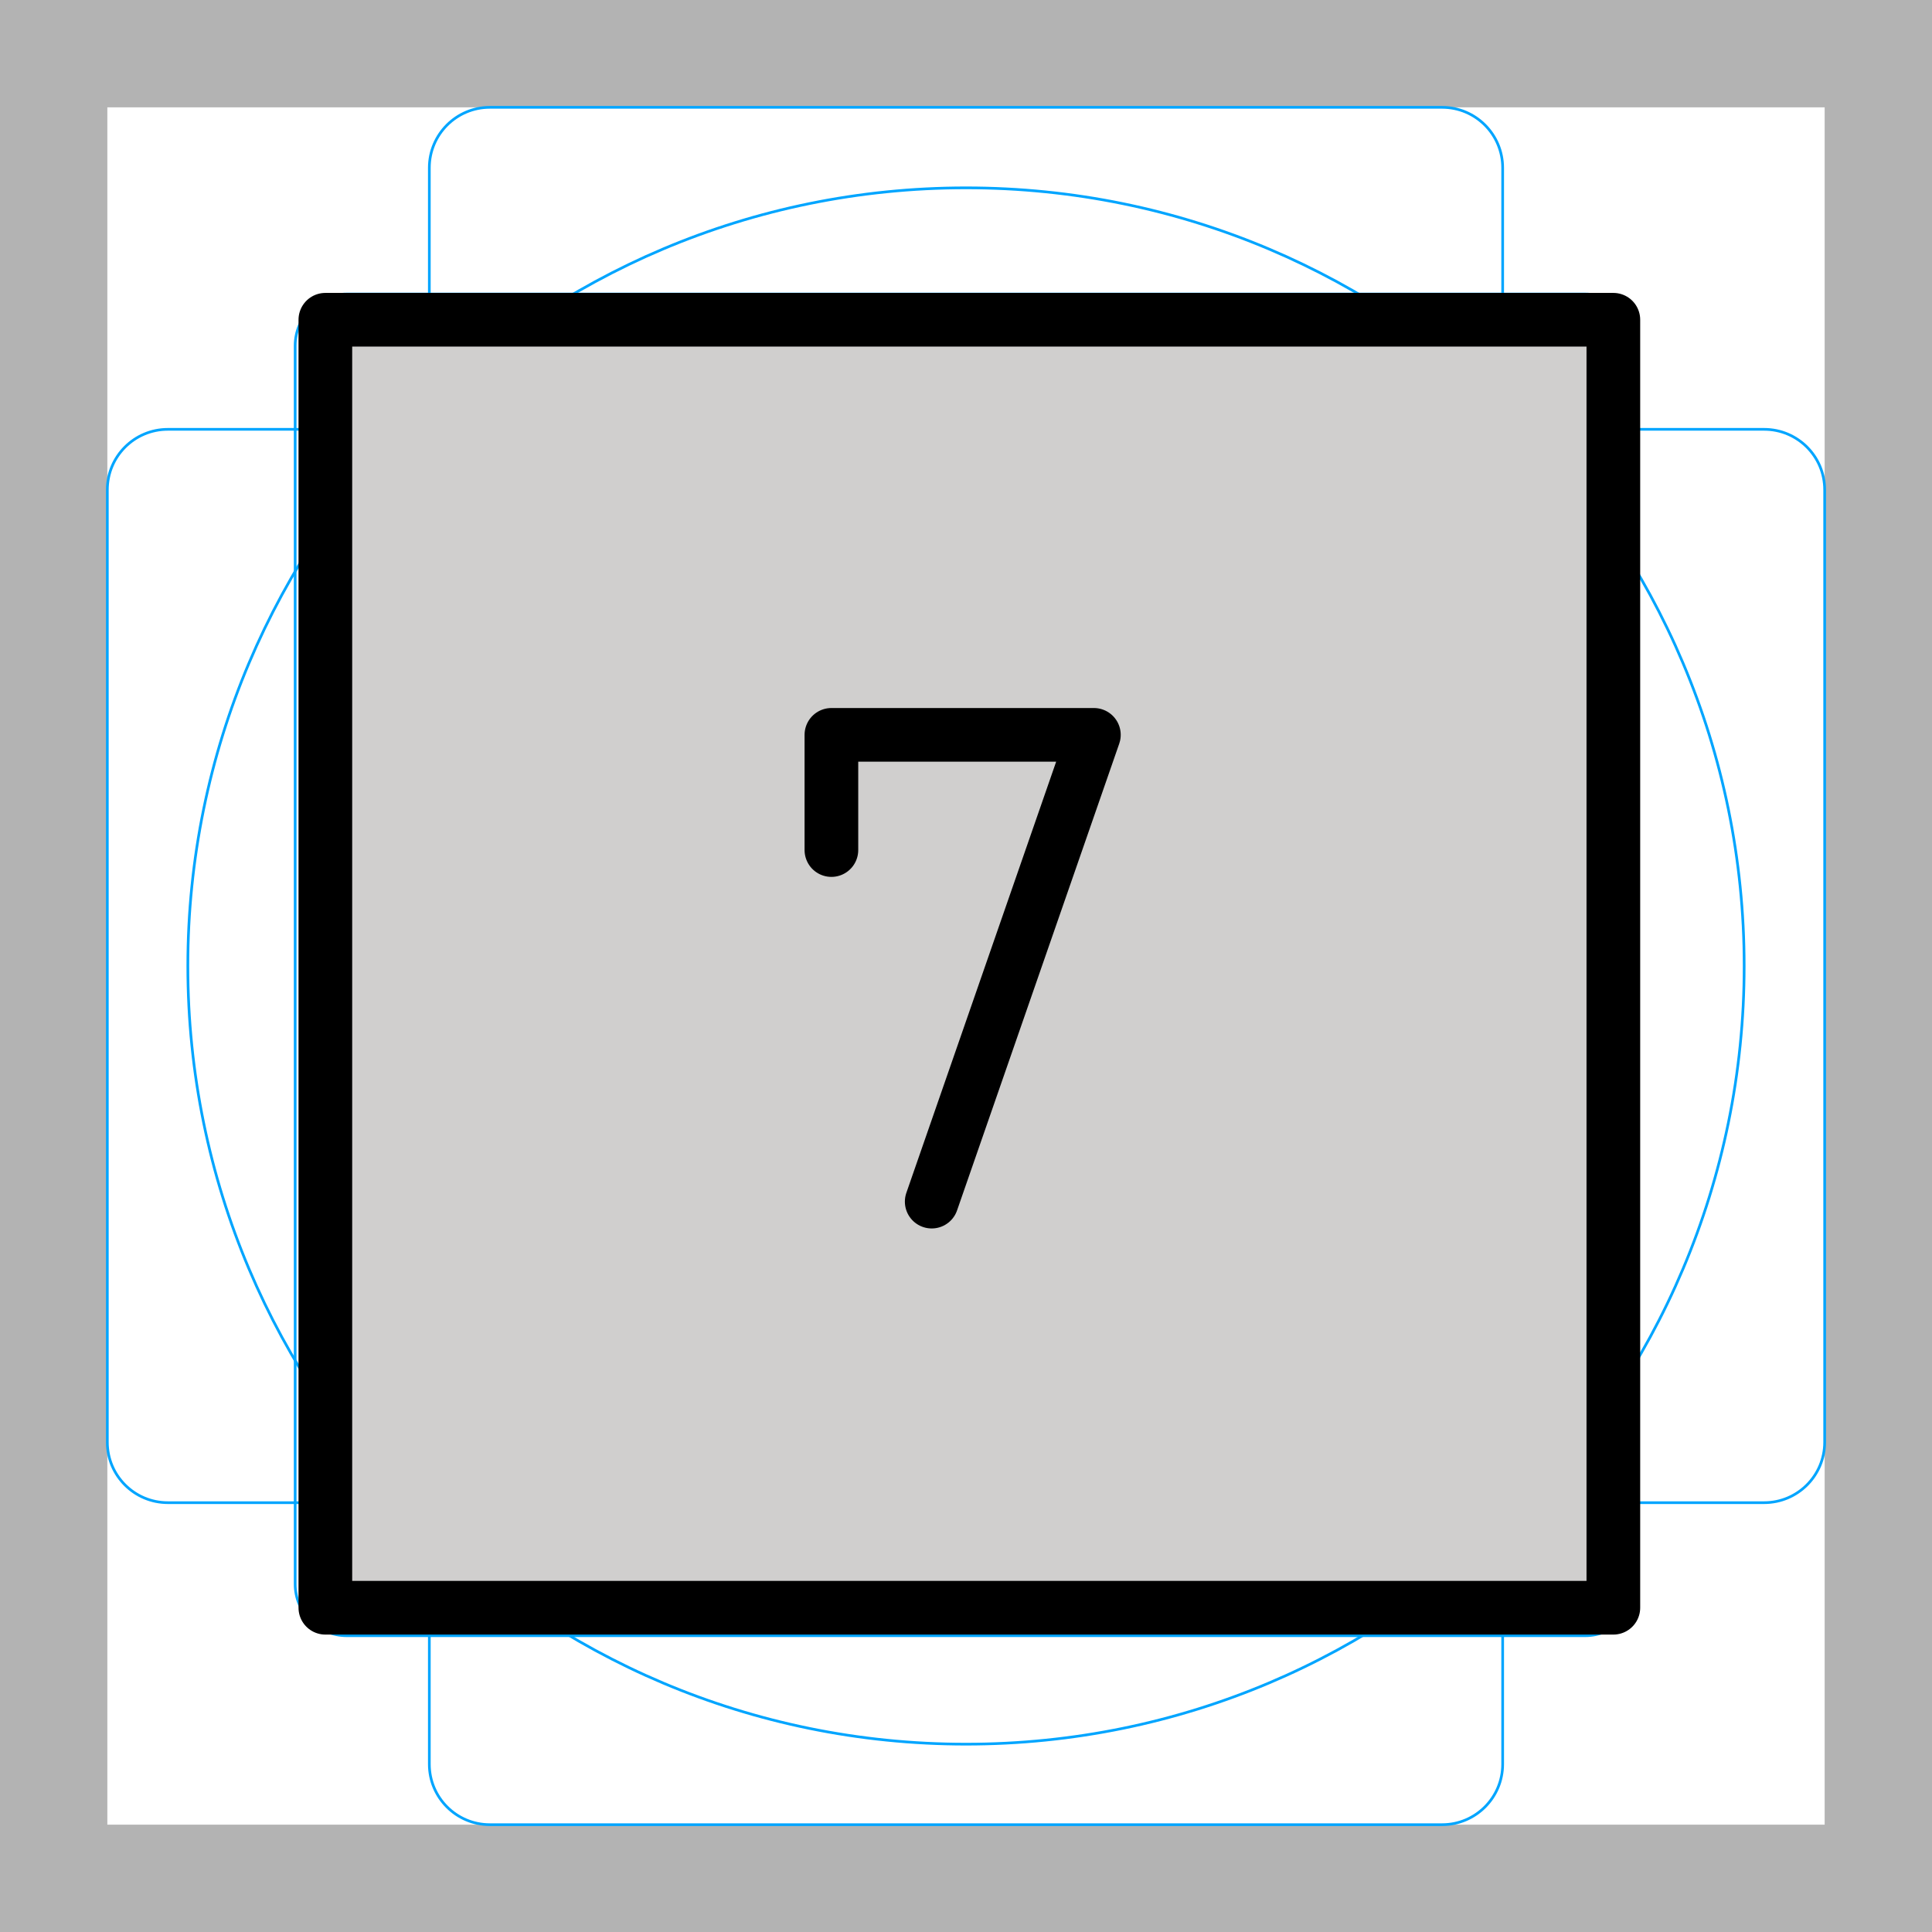
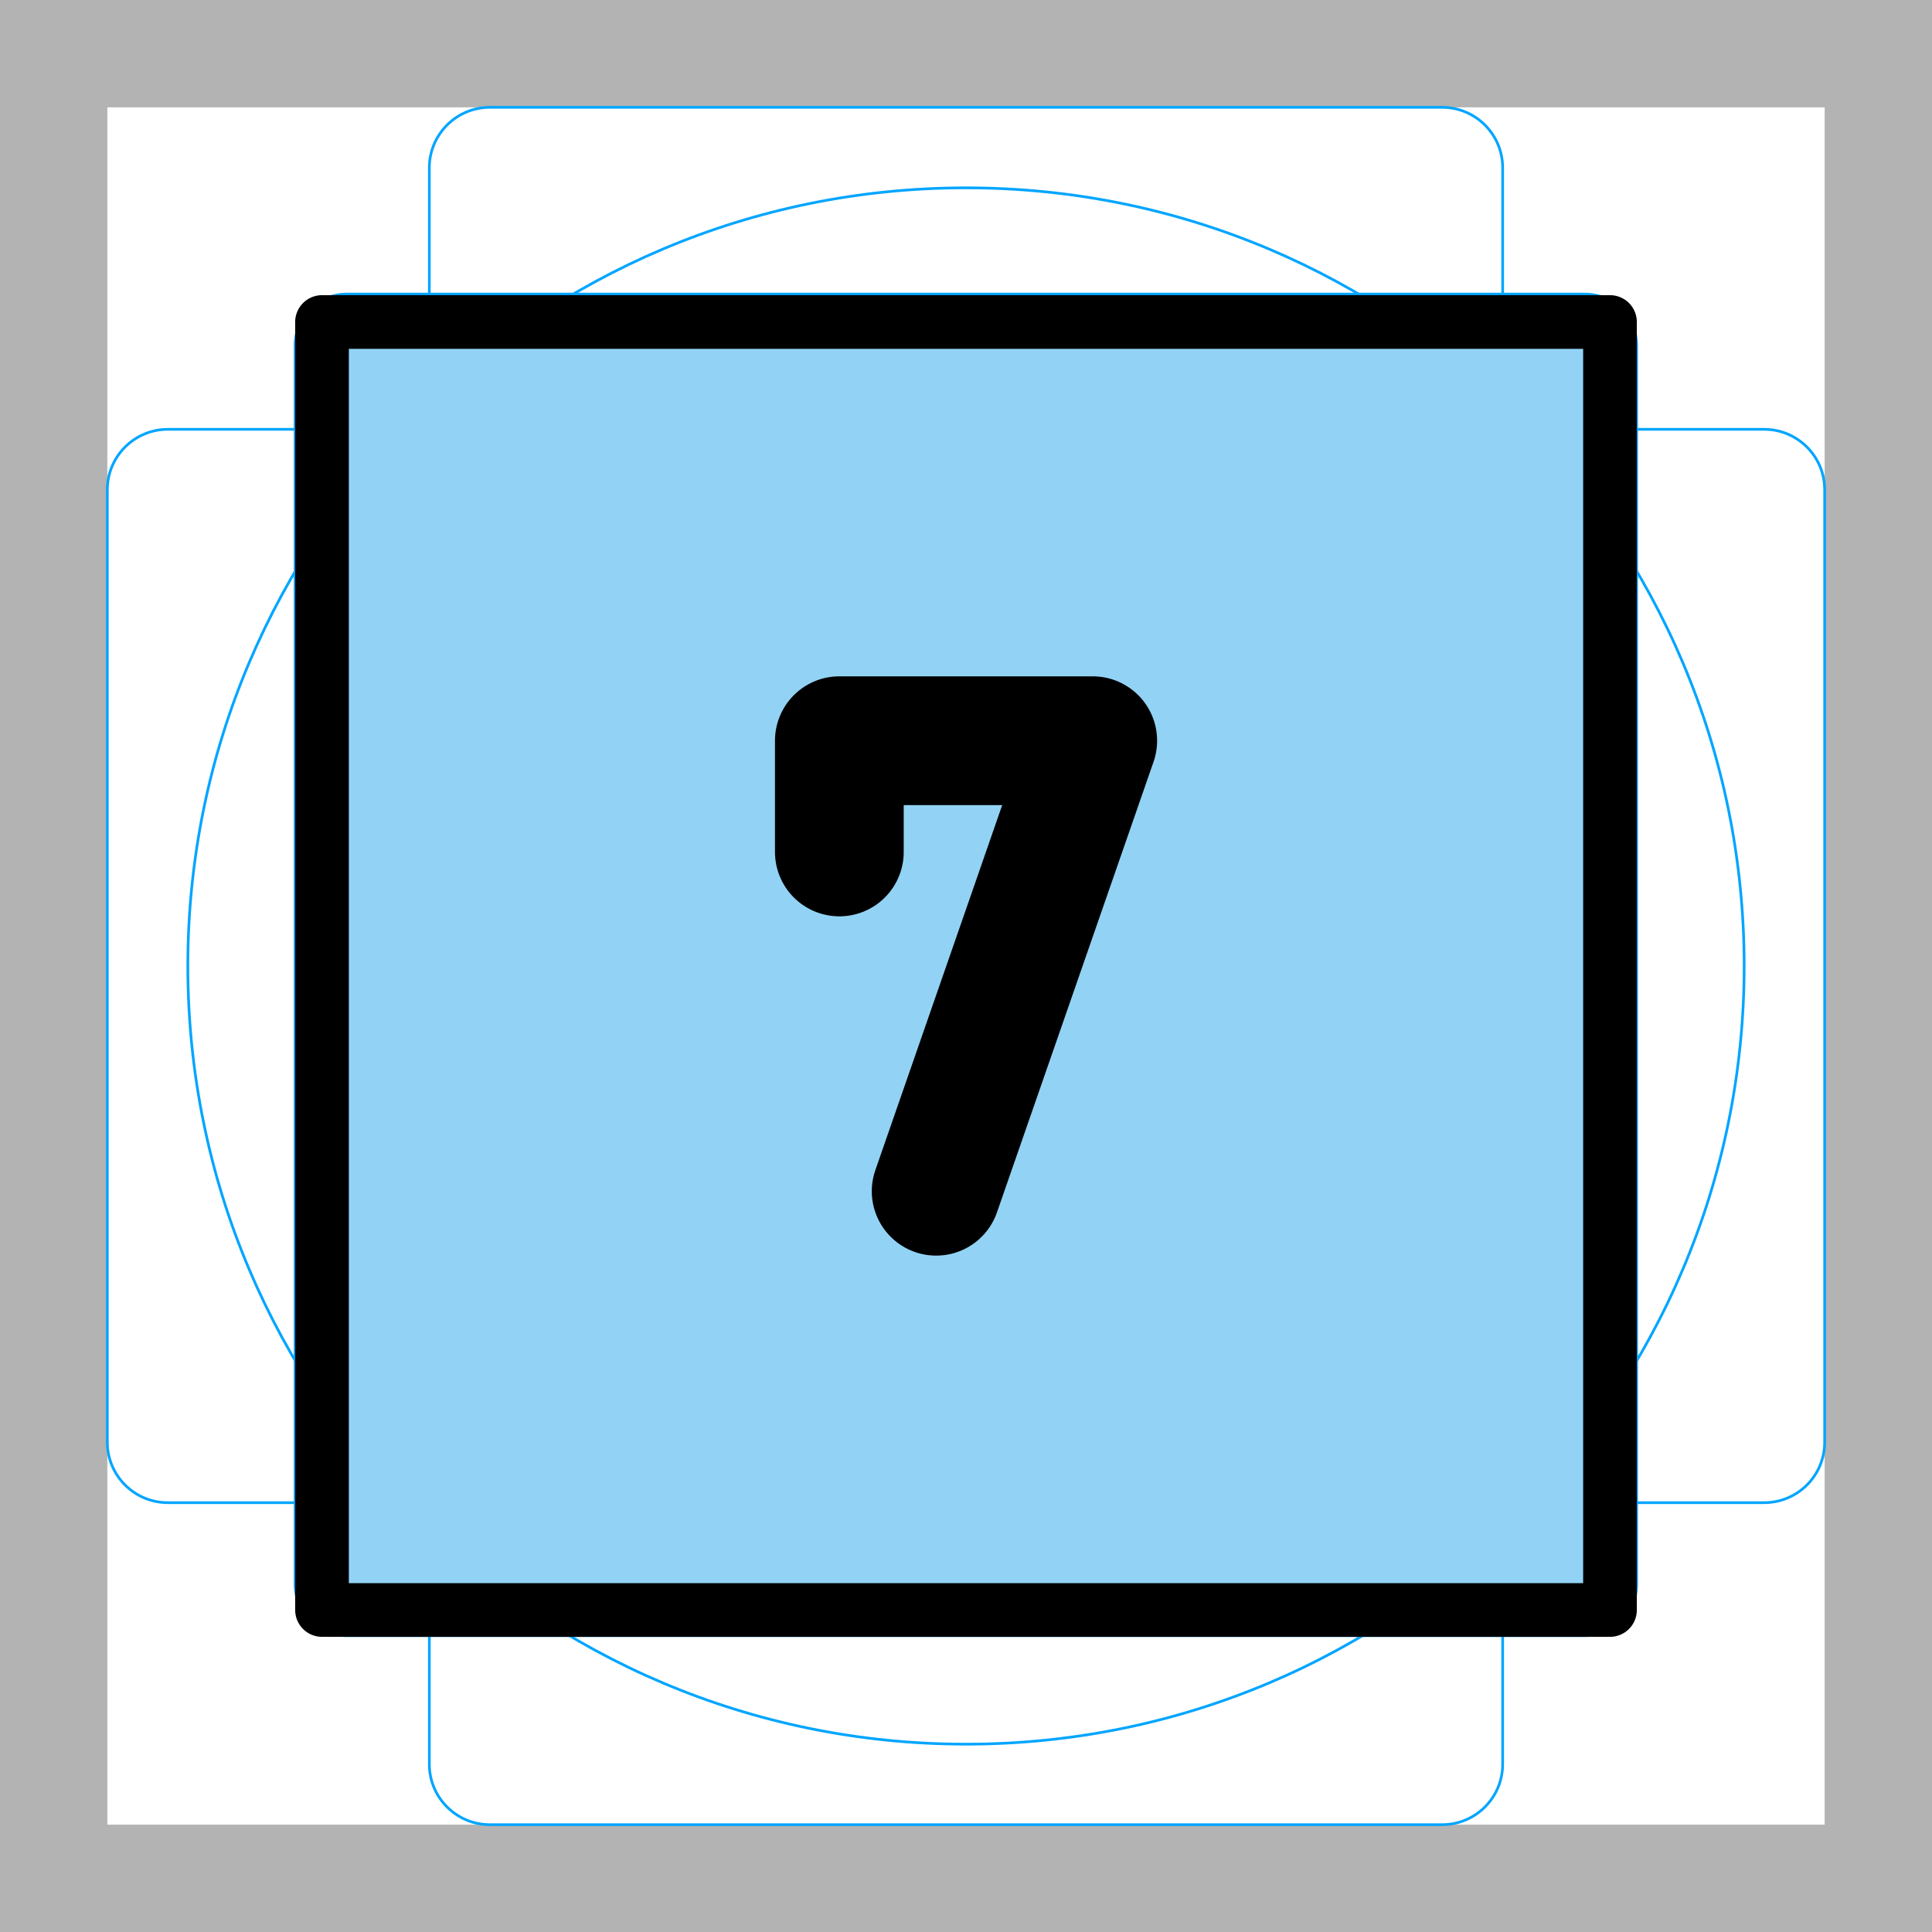
- <svg xmlns="http://www.w3.org/2000/svg" id="emoji" viewBox="0 0 72 72">
+ <svg xmlns="http://www.w3.org/2000/svg" id="emoji" version="1.1" viewBox="0 0 72 72">
  <g id="grid">
-     <path fill="#b3b3b3" d="M68,4V68H4V4H68m4-4H0V72H72V0Z" />
-     <path fill="none" stroke="#00a5ff" stroke-miterlimit="10" stroke-width="0.1" d="M12.923,10.958H59.077A1.923,1.923,0,0,1,61,12.881V59.035a1.923,1.923,0,0,1-1.923,1.923H12.923A1.923,1.923,0,0,1,11,59.035V12.881A1.923,1.923,0,0,1,12.923,10.958Z" />
-     <rect x="16" y="4" rx="2.254" ry="2.254" width="40" height="64" fill="none" stroke="#00a5ff" stroke-miterlimit="10" stroke-width="0.1" />
-     <rect x="16" y="4" rx="2.254" ry="2.254" width="40" height="64" transform="translate(72) rotate(90)" fill="none" stroke="#00a5ff" stroke-miterlimit="10" stroke-width="0.1" />
-     <circle cx="36" cy="36" r="29" fill="none" stroke="#00a5ff" stroke-miterlimit="10" stroke-width="0.1" />
+     <path d="m68 4v64h-64v-64h64m4-4h-72v72h72z" fill="#b3b3b3" />
+     <path d="m12.92 10.96h46.15a1.923 1.923 0 0 1 1.923 1.923v46.15a1.923 1.923 0 0 1-1.923 1.923h-46.15a1.923 1.923 0 0 1-1.923-1.923v-46.15a1.923 1.923 0 0 1 1.923-1.923z" fill="none" stroke="#00a5ff" stroke-miterlimit="10" stroke-width=".1" />
+     <rect x="16" y="4" width="40" height="64" rx="2.254" ry="2.254" fill="none" stroke="#00a5ff" stroke-miterlimit="10" stroke-width=".1" />
+     <rect transform="rotate(90,36,36)" x="16" y="4" width="40" height="64" rx="2.254" ry="2.254" fill="none" stroke="#00a5ff" stroke-miterlimit="10" stroke-width=".1" />
+     <circle cx="36" cy="36" r="29" fill="none" stroke="#00a5ff" stroke-miterlimit="10" stroke-width=".1" />
  </g>
  <g id="color">
-     <rect x="11.875" y="12.166" width="48" height="47.834" fill="#d0cfce" />
+     <rect x="12" y="12" width="48" height="47.83" fill="#92d3f5" />
+     <path d="m31.28 31.75v-4.146h9.443l-5.835 16.79" clip-rule="evenodd" fill="none" stroke="#000" stroke-linecap="round" stroke-linejoin="round" stroke-miterlimit="10" stroke-width="4.798px" />
  </g>
  <g id="line">
-     <rect x="12.125" y="11.916" width="48" height="48" fill="none" stroke="#000" stroke-linecap="round" stroke-linejoin="round" stroke-width="2" />
-     <polyline fill="none" stroke="#000" stroke-linecap="round" stroke-linejoin="round" stroke-width="2" points="30.984 31.679 30.984 27.386 40.766 27.386 34.722 44.781" />
+     <rect x="12" y="12" width="48" height="48" fill="none" stroke="#000" stroke-linecap="round" stroke-linejoin="round" stroke-width="2" />
  </g>
</svg>
